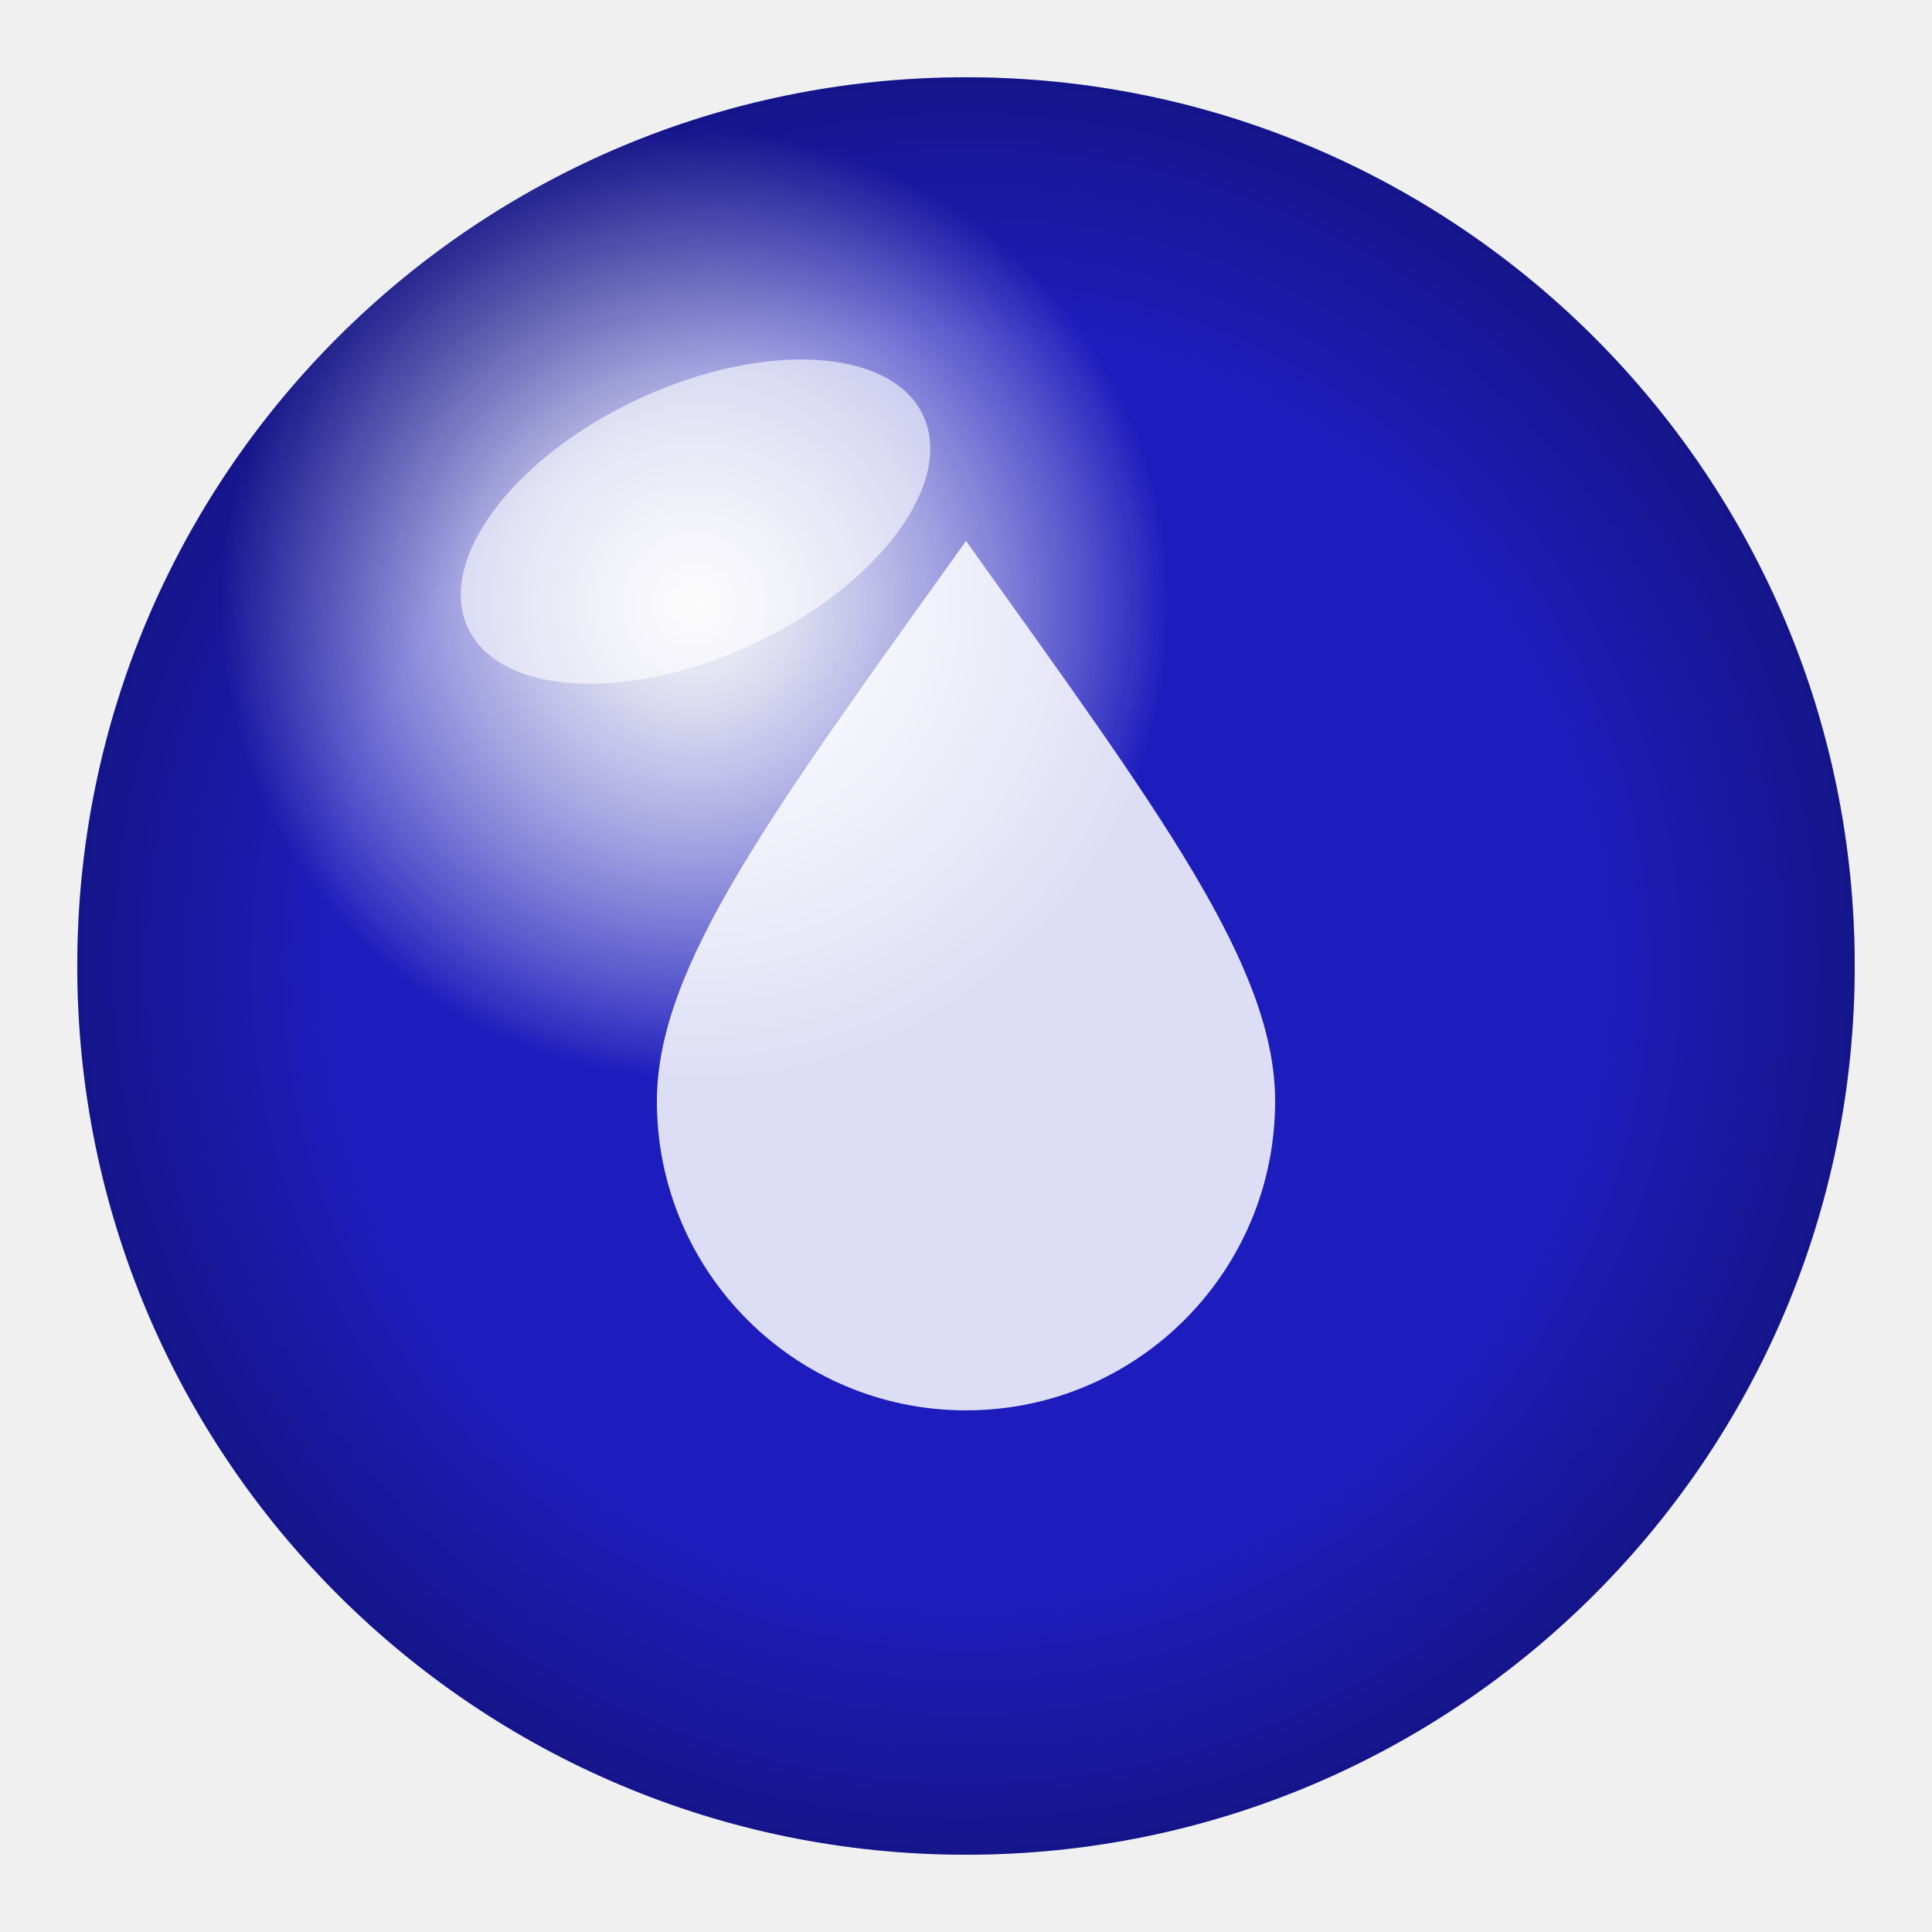
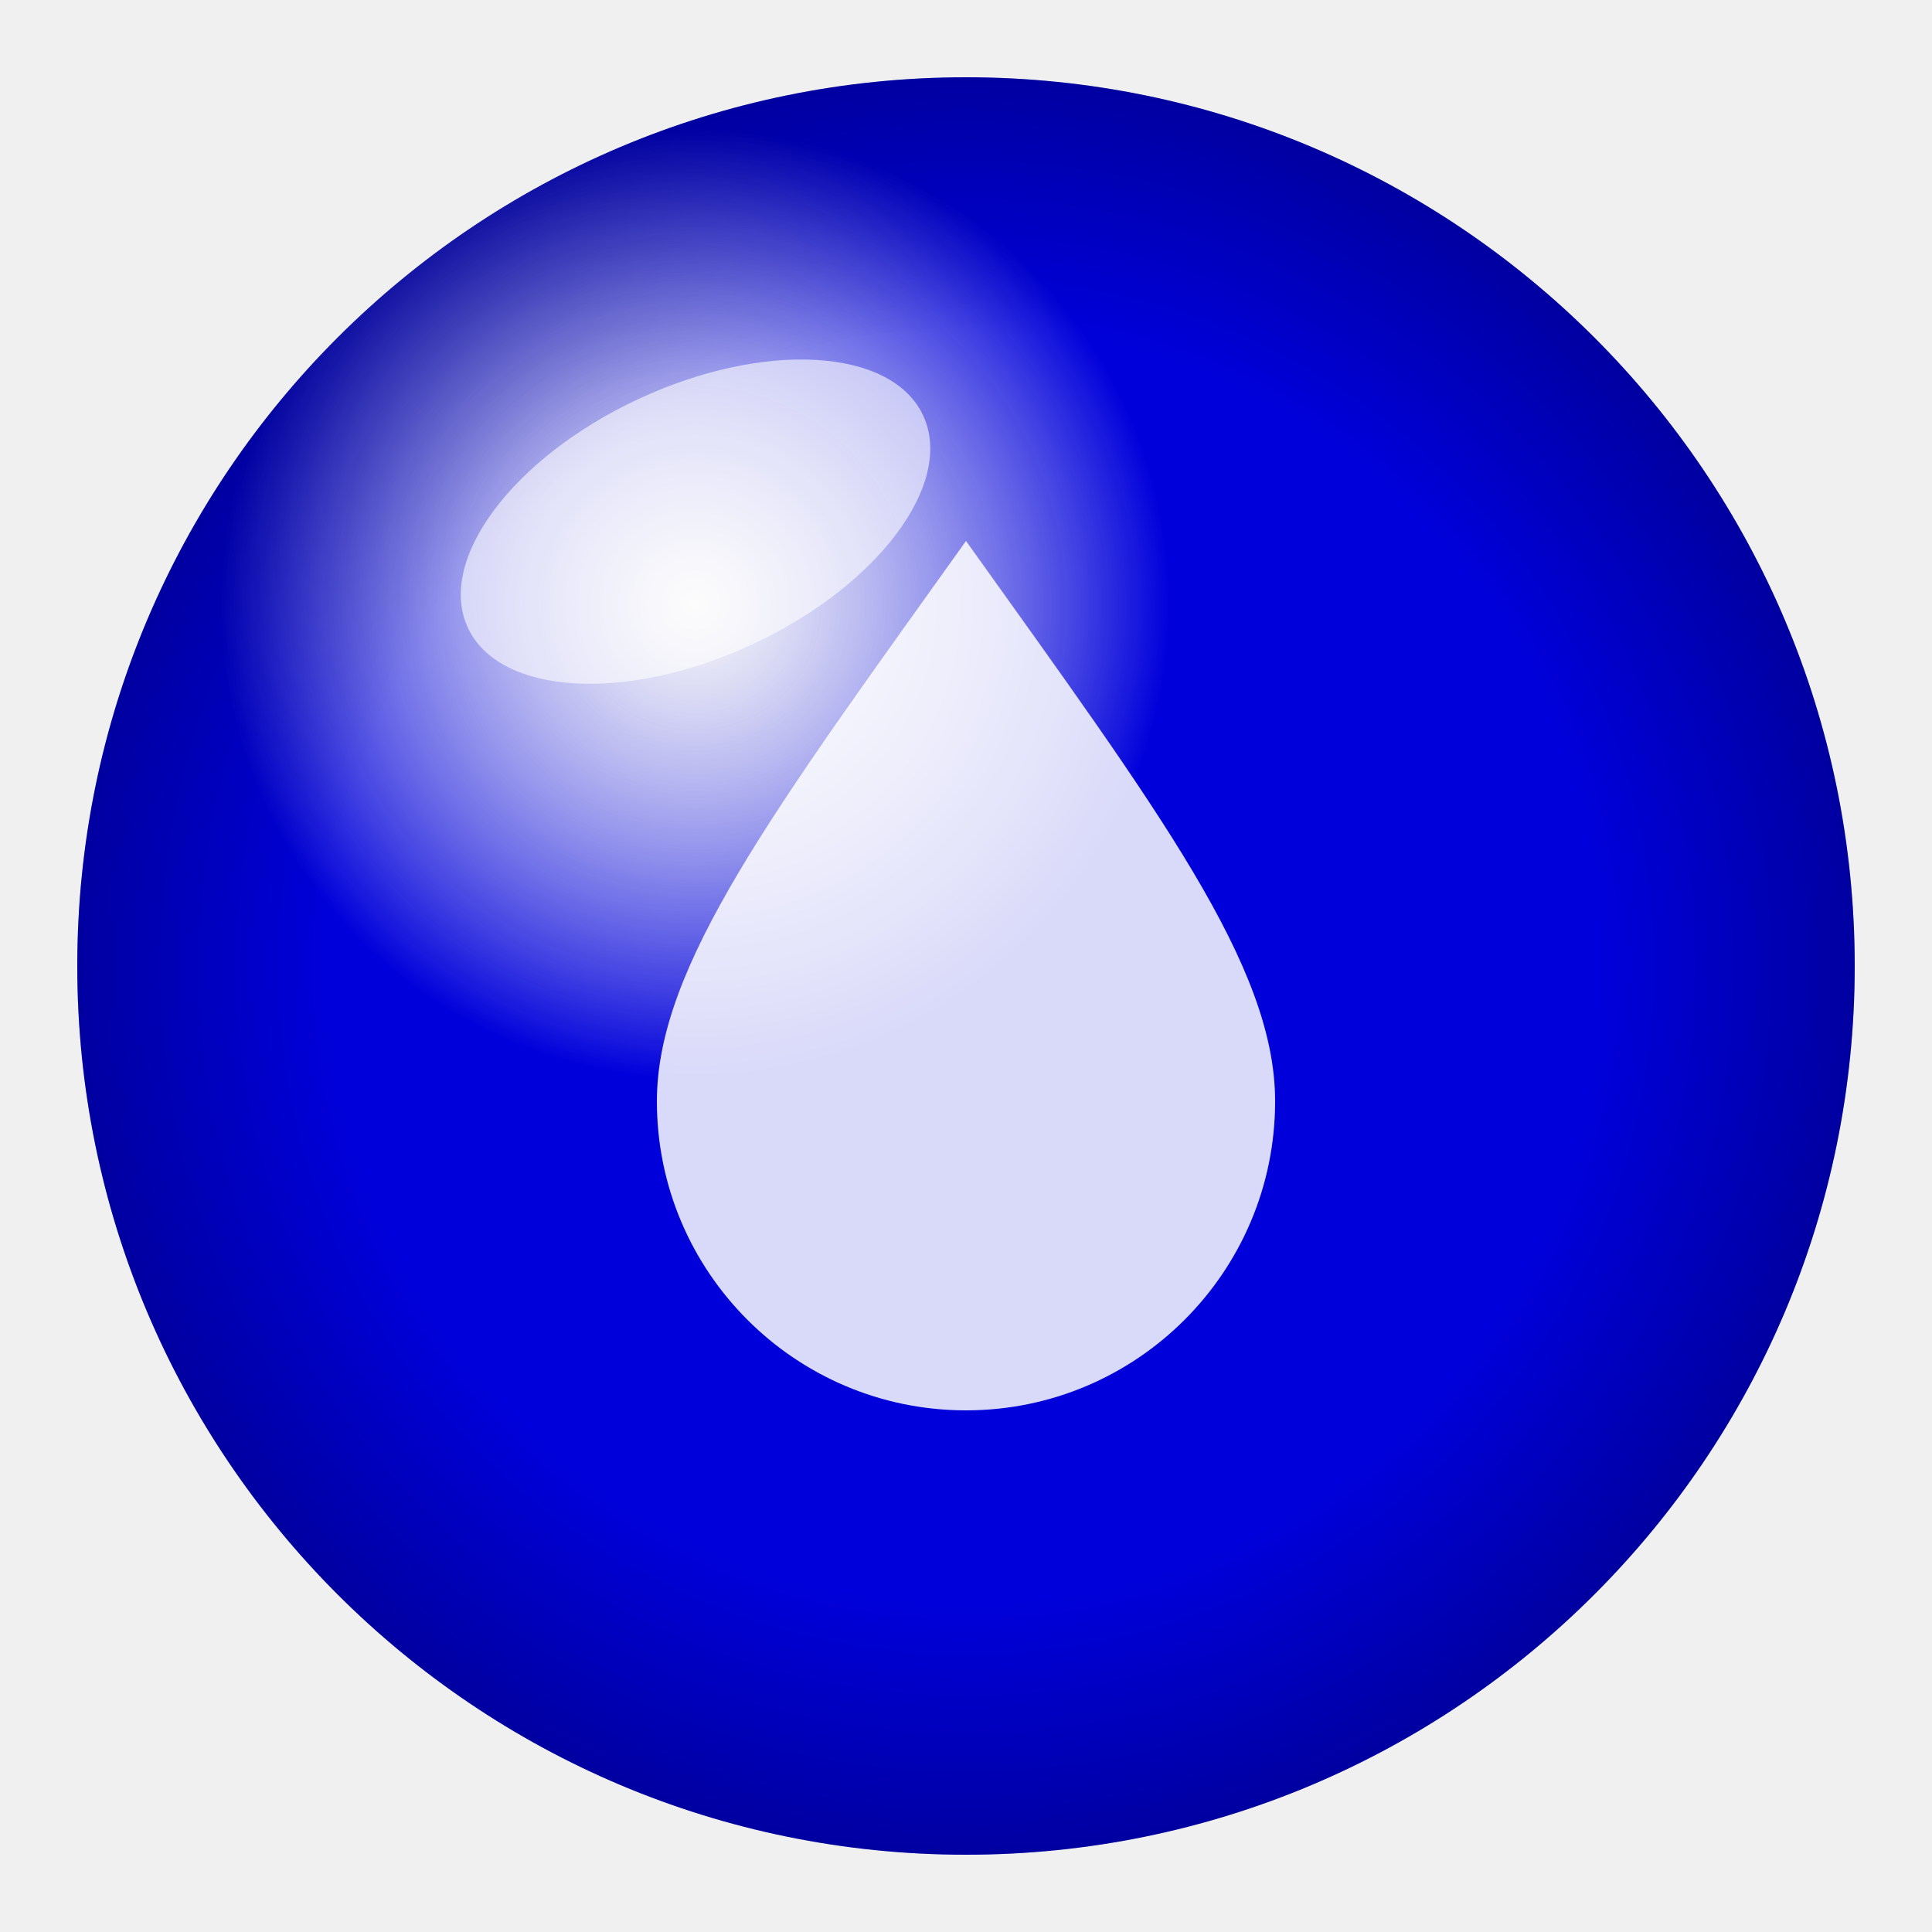
<svg xmlns="http://www.w3.org/2000/svg" viewBox="0 0 100 100">
  <defs>
    <radialGradient id="g" cx="35%" cy="30%" r="75%">
      <stop offset="0" stop-color="#fff" stop-opacity=".55" />
-       <stop offset=".35" stop-color="#1D1DBD" />
-       <stop offset="1" stop-color="#1D1DBD" stop-opacity="1" />
+       <stop offset=".35" stop-color="#0000DB" />
+       <stop offset="1" stop-color="#0000DB" stop-opacity="1" />
    </radialGradient>
    <radialGradient id="d" cx="50%" cy="50%" r="50%">
      <stop offset=".7" stop-color="#000" stop-opacity="0" />
      <stop offset="1" stop-color="#000" stop-opacity=".28" />
    </radialGradient>
  </defs>
  <circle cx="50" cy="50" r="46" fill="url(#g)" />
  <circle cx="50" cy="50" r="46" fill="url(#d)" />
  <path d="M50 28 C60 42 66 50 66 57 A16 16 0 0 1 34 57 C34 50 40 42 50 28z" fill="#FFFFFF" fill-opacity=".85" />
  <ellipse cx="36" cy="27" rx="13" ry="7" fill="#fff" opacity=".6" transform="rotate(-25 36 27)" />
</svg>
